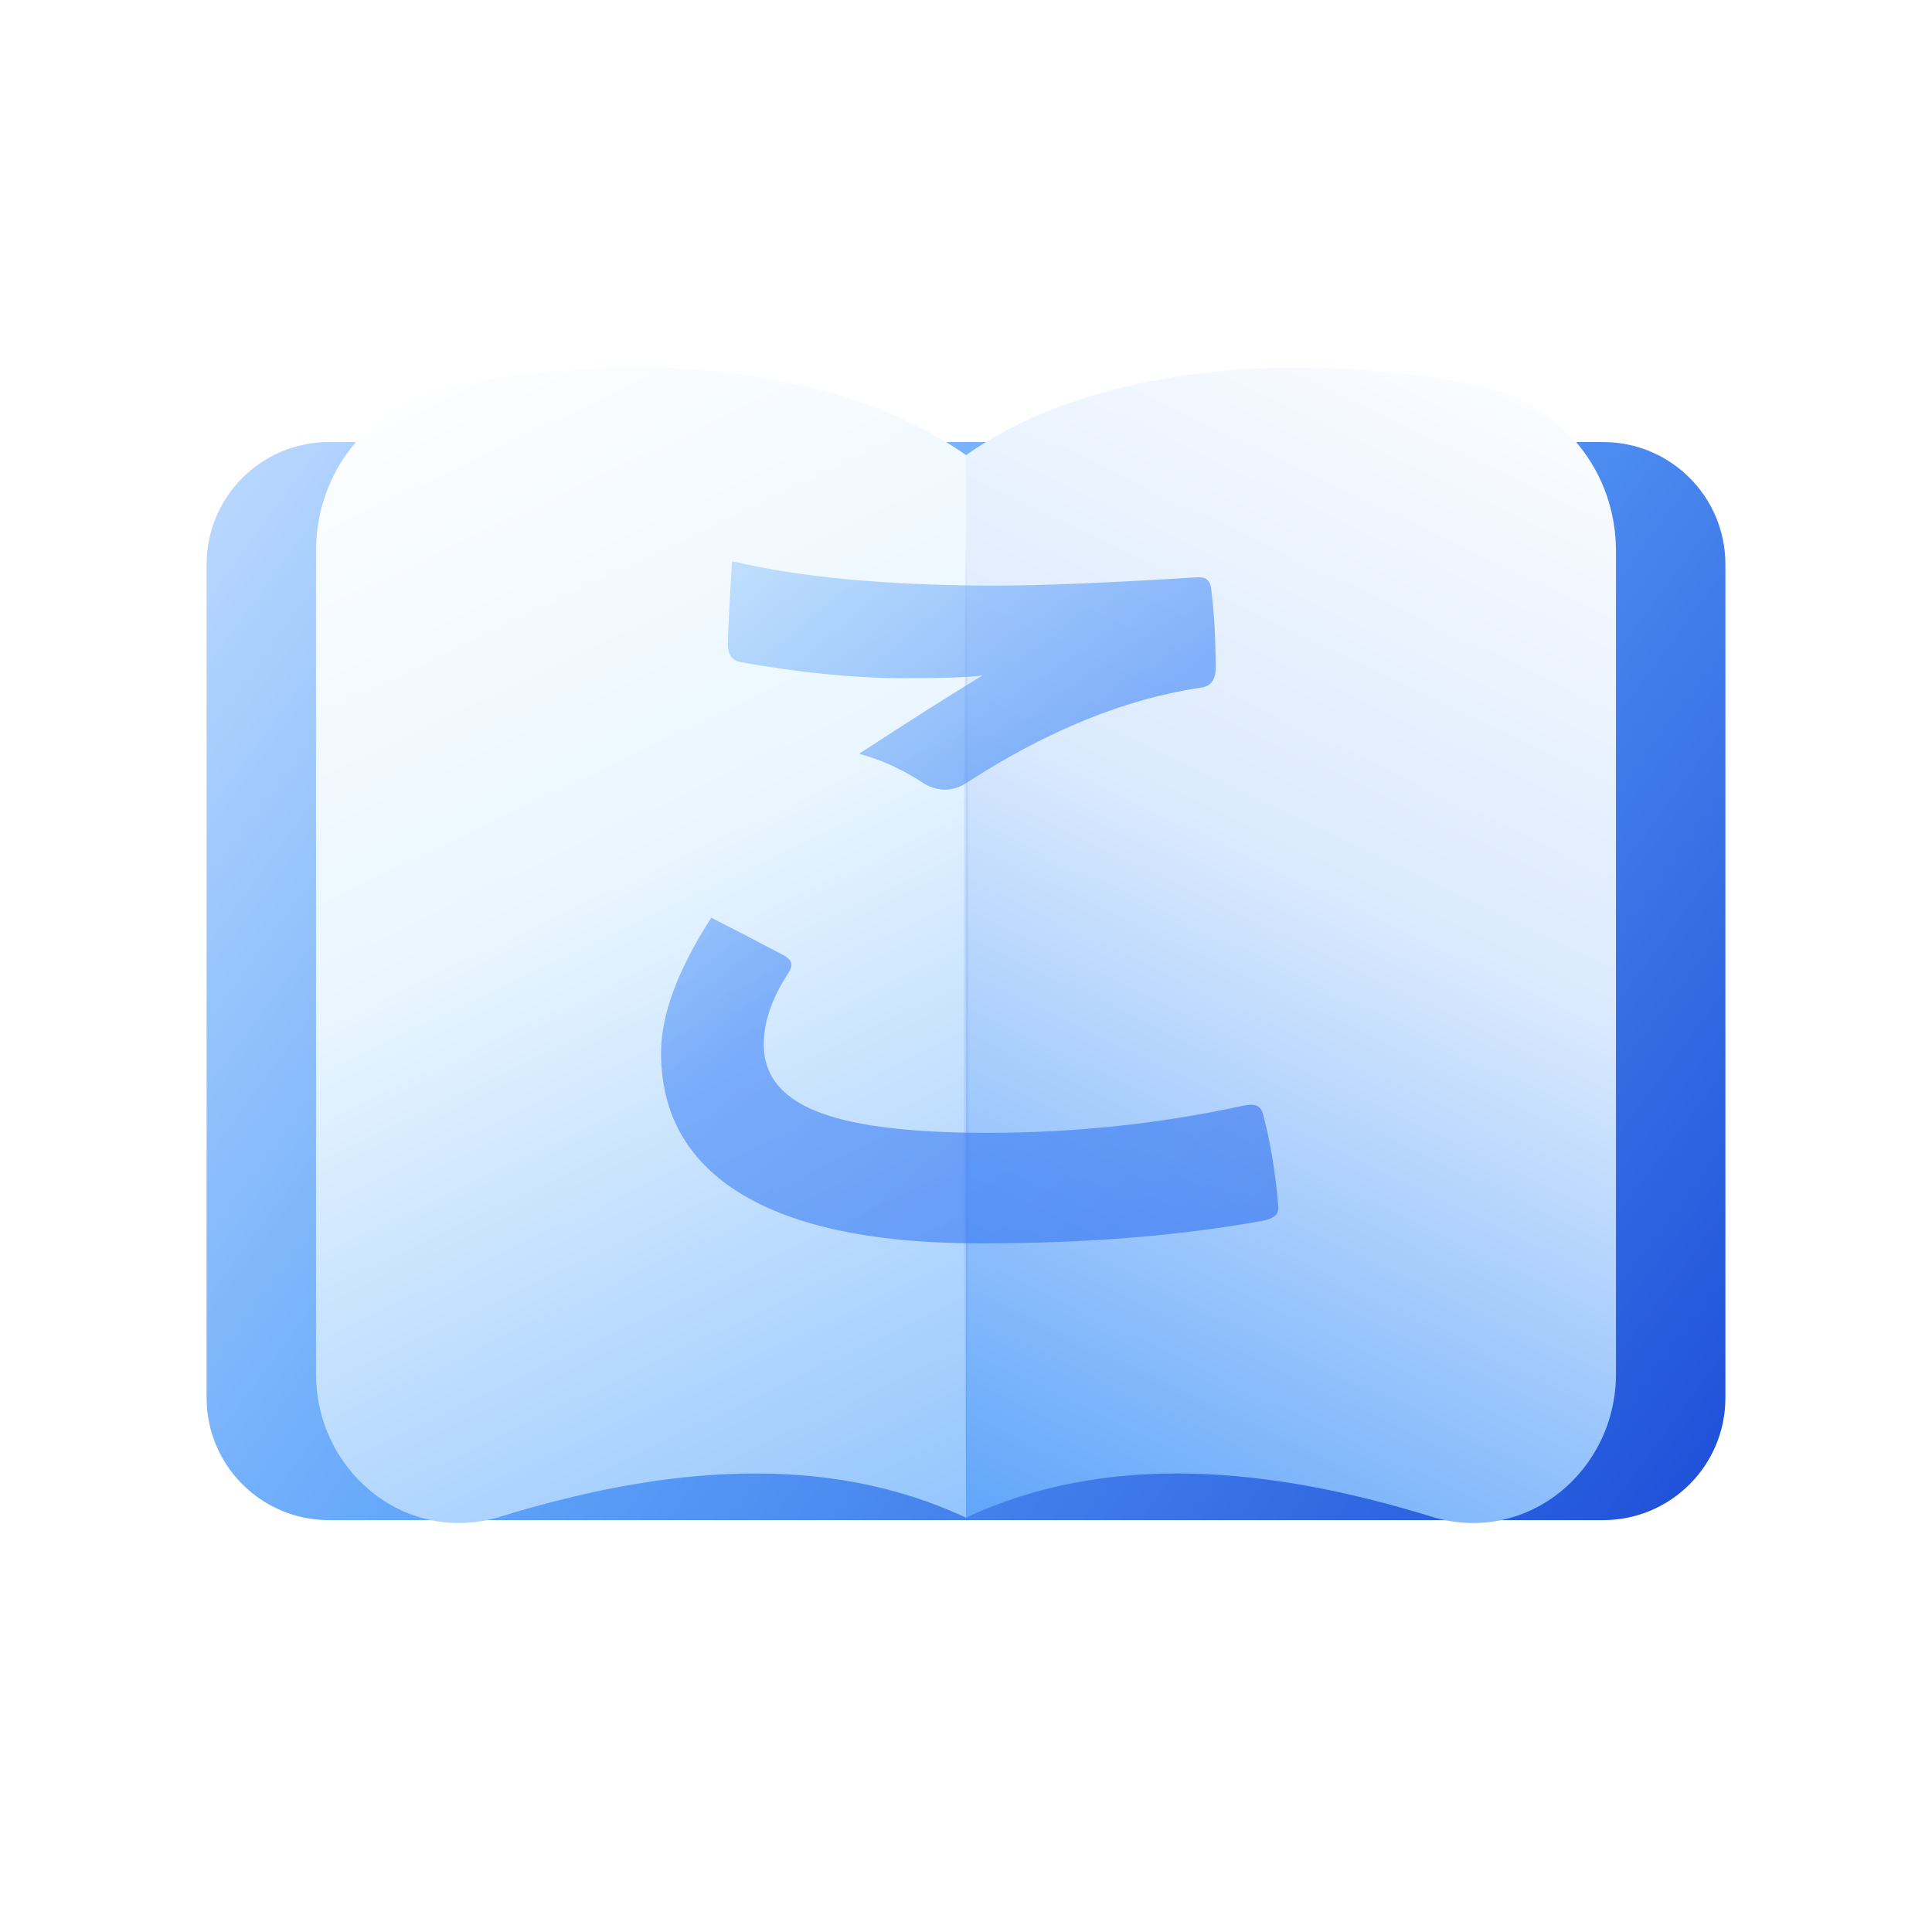
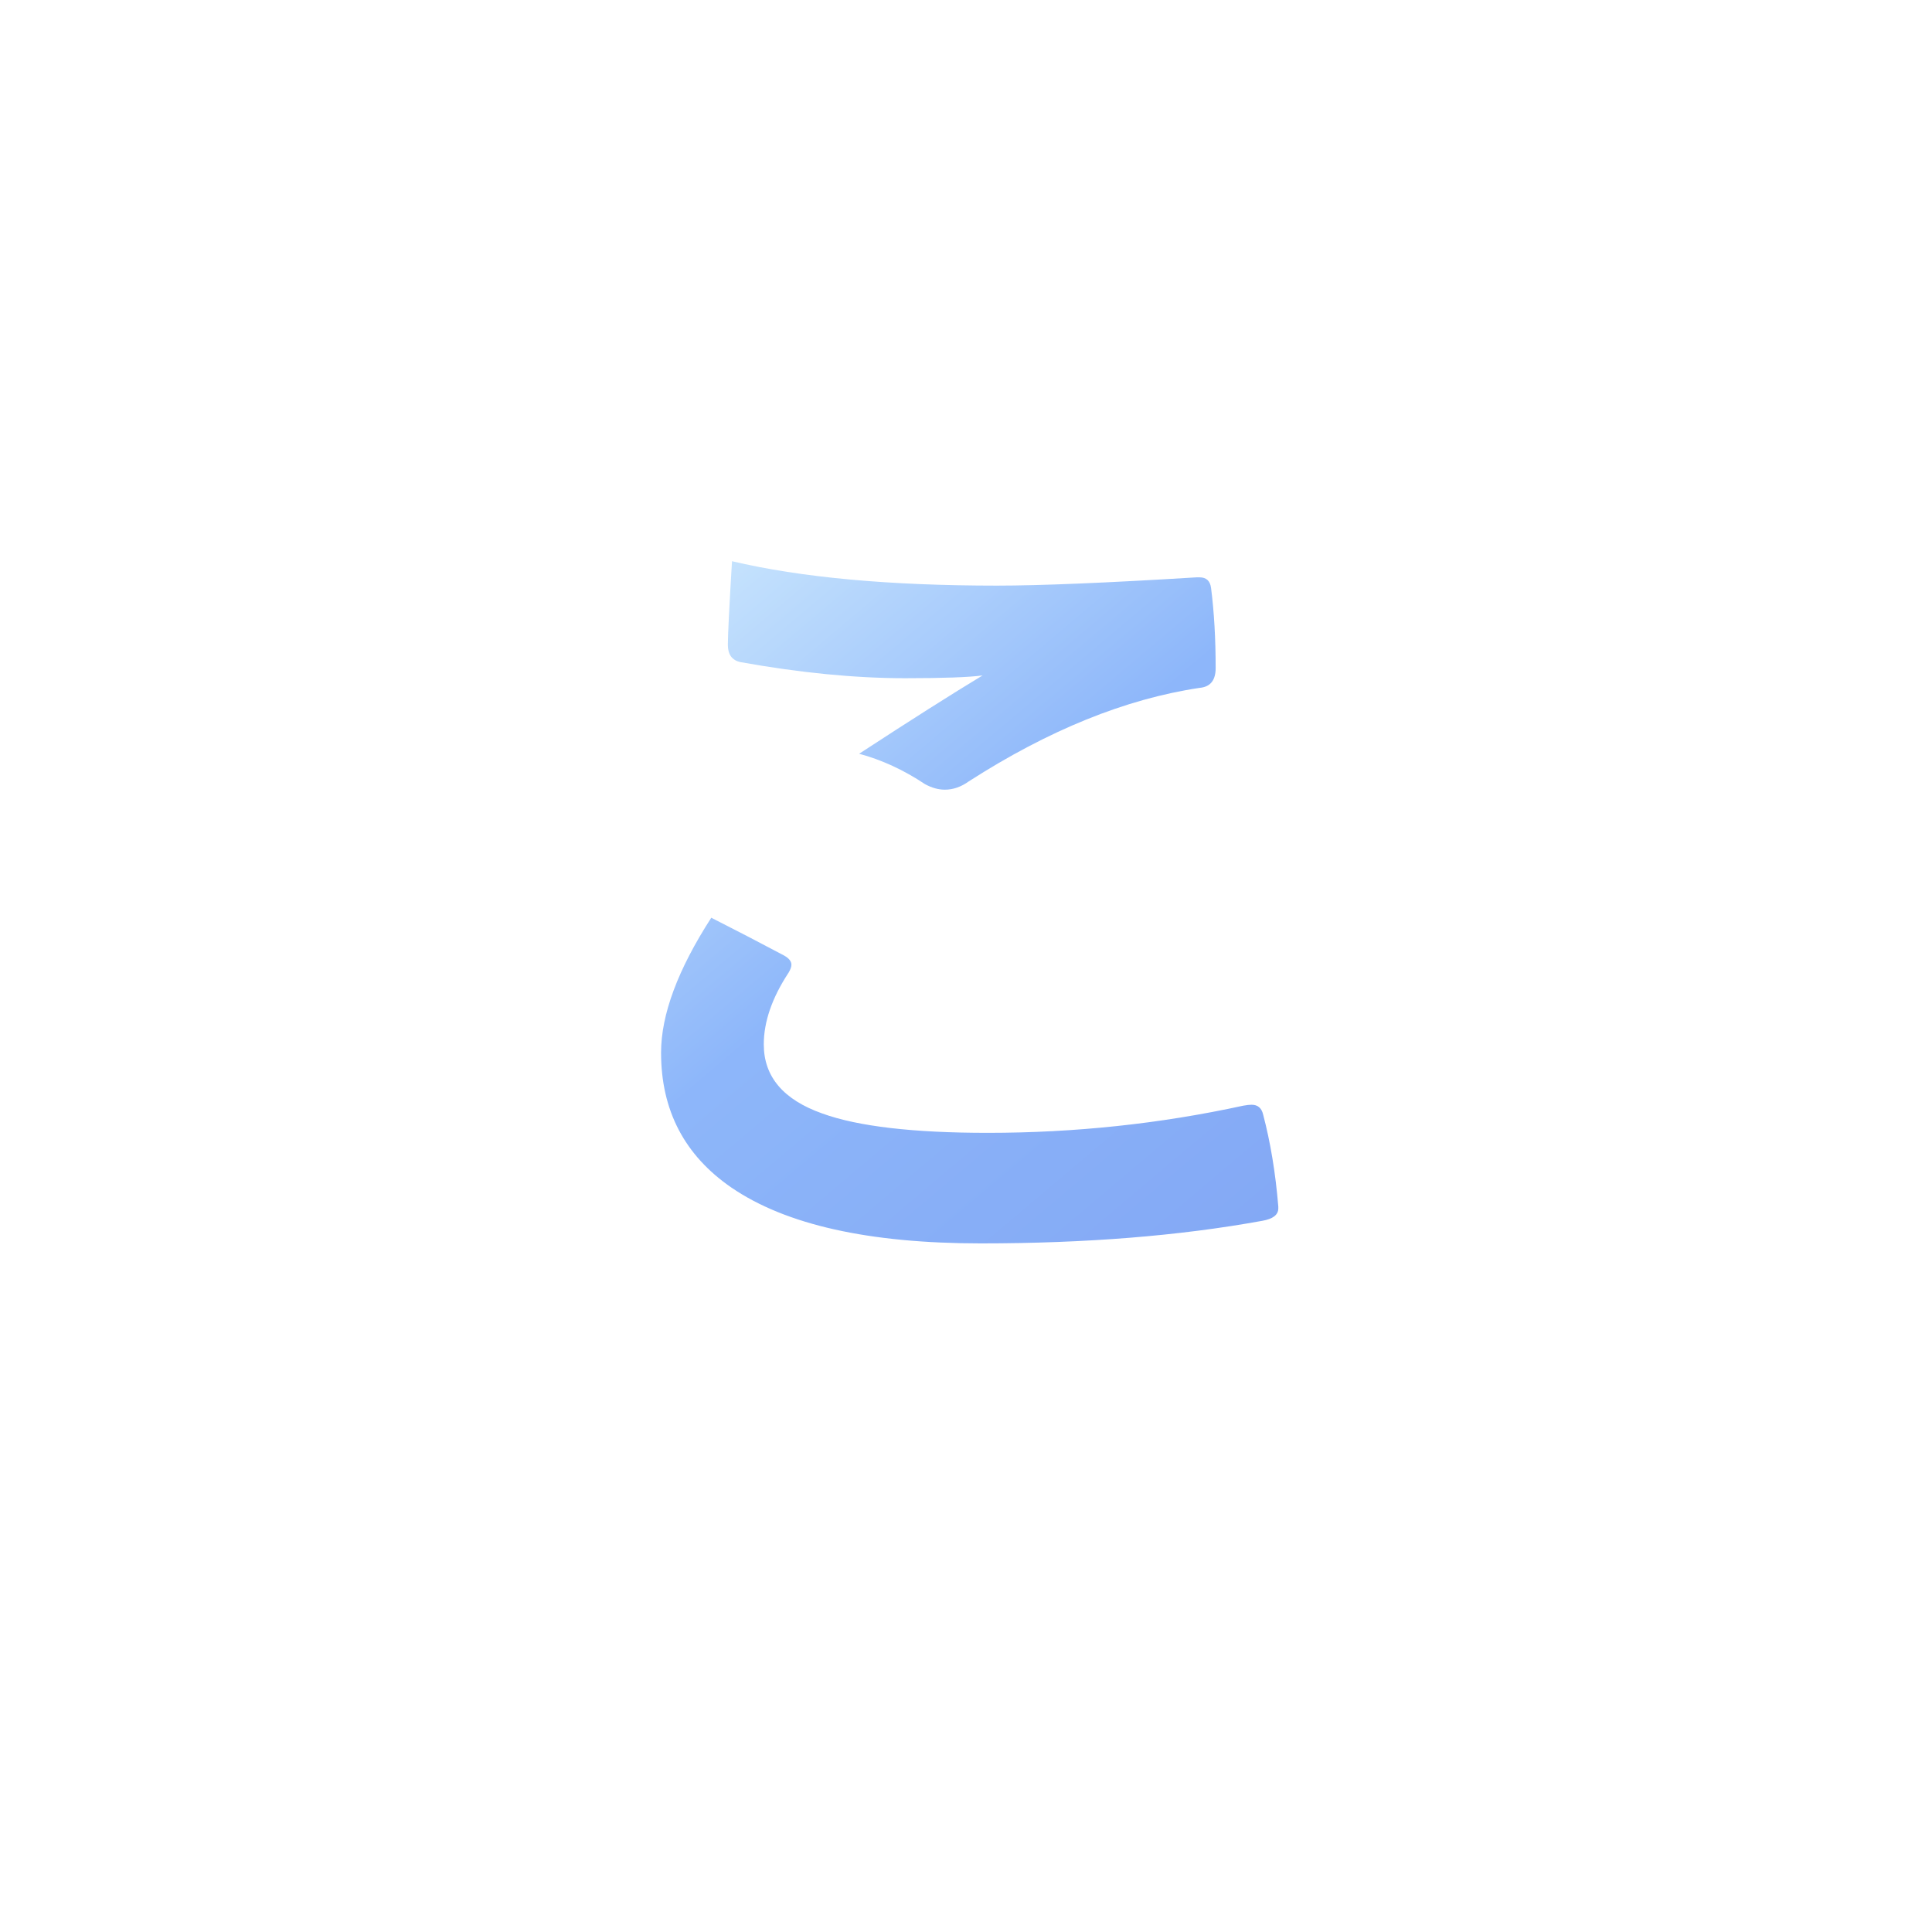
<svg xmlns="http://www.w3.org/2000/svg" width="1024" height="1024" viewBox="0 0 1024 1024">
  <defs>
-     <linearGradient id="cover" x1="109.5" y1="213.5" x2="914.5" y2="806.5" gradientUnits="userSpaceOnUse">
-       <stop offset="0" stop-color="#BFDBFE" />
-       <stop offset="0.45" stop-color="#60A5FA" />
-       <stop offset="1" stop-color="#1D4ED8" />
-     </linearGradient>
-     <linearGradient id="leftPage" x1="206.6" y1="167.1" x2="512" y2="806.5" gradientUnits="userSpaceOnUse">
-       <stop offset="0" stop-color="#FFFFFF" />
-       <stop offset="0.45" stop-color="#EAF6FF" />
-       <stop offset="1" stop-color="#93C5FD" />
-     </linearGradient>
-     <linearGradient id="rightPage" x1="817.4" y1="167.1" x2="512" y2="806.5" gradientUnits="userSpaceOnUse">
-       <stop offset="0" stop-color="#FFFFFF" />
-       <stop offset="0.45" stop-color="#DBEAFE" />
-       <stop offset="1" stop-color="#60A5FA" />
-     </linearGradient>
-     <linearGradient id="bindingShadow" x1="508" y1="520" x2="516" y2="520" gradientUnits="userSpaceOnUse">
-       <stop offset="0" stop-color="#2563EB" stop-opacity="0" />
-       <stop offset="0.5" stop-color="#1D4ED8" stop-opacity="0.11" />
-       <stop offset="1" stop-color="#2563EB" stop-opacity="0" />
-     </linearGradient>
    <linearGradient id="koMark" x1="700" y1="720" x2="320" y2="270" gradientUnits="userSpaceOnUse">
      <stop offset="0" stop-color="#2563EB" />
      <stop offset="0.55" stop-color="#3B82F6" />
      <stop offset="1" stop-color="#BAE6FD" />
    </linearGradient>
  </defs>
-   <rect x="109.5" y="234.3" width="805" height="571.4" rx="64.8" fill="url(#cover)" />
-   <path d="M512 241.2 C442.7 192.6 334 185.7 241.5 204.2 C195.3 213.5 167.5 250.5 167.5 292.1 V728.2 C167.5 779.1 213.7 818.3 263.5 804.4 C352.5 776.7 438.1 769.8 512 804.4 V241.2 Z" fill="url(#leftPage)" />
-   <path d="M512 241.2 C581.3 192.6 690 185.7 782.5 204.2 C828.7 213.5 856.5 250.5 856.5 292.1 V728.2 C856.5 779.1 810.3 818.3 760.5 804.4 C671.5 776.7 585.9 769.8 512 804.4 V241.2 Z" fill="url(#rightPage)" />
-   <path d="M512 286 C513.6 410 513.6 650 512 804 C510.4 650 510.4 410 512 286 Z" fill="url(#bindingShadow)" />
  <path d="M376.99 486.416Q396.277 496.182 415.564 506.436Q419.471 508.633 419.471 511.318Q419.471 513.027 418.006 515.469Q404.822 535.488 404.822 553.555Q404.822 579.189 435.828 590.176Q464.148 600.43 523.475 600.43Q592.811 600.43 658.973 586.025Q661.658 585.537 663.367 585.537Q668.25 585.537 669.471 590.664Q675.33 612.881 677.527 639.492Q677.527 640.225 677.527 640.469Q677.527 645.596 668.982 647.061Q603.309 659.023 519.812 659.023Q430.945 659.023 387.732 629.482Q350.379 603.848 350.379 557.949Q350.379 527.676 376.99 486.416ZM387.977 297.451Q442.664 310.391 528.357 310.391Q562.781 310.391 634.314 305.996Q635.291 305.996 635.779 305.996Q641.15 305.996 641.883 311.611Q644.324 330.654 644.324 354.092Q644.324 363.857 635.779 364.59Q576.941 373.379 513.465 414.15Q507.361 418.545 500.77 418.545Q495.643 418.545 490.271 415.615Q473.426 404.385 455.359 399.502Q496.131 372.891 520.789 357.998Q509.803 359.463 479.773 359.463Q439.979 359.463 392.371 350.918Q385.779 349.453 385.779 341.763Q385.779 334.072 387.977 297.451Z" fill="url(#koMark)" opacity="0.58" />
</svg>
